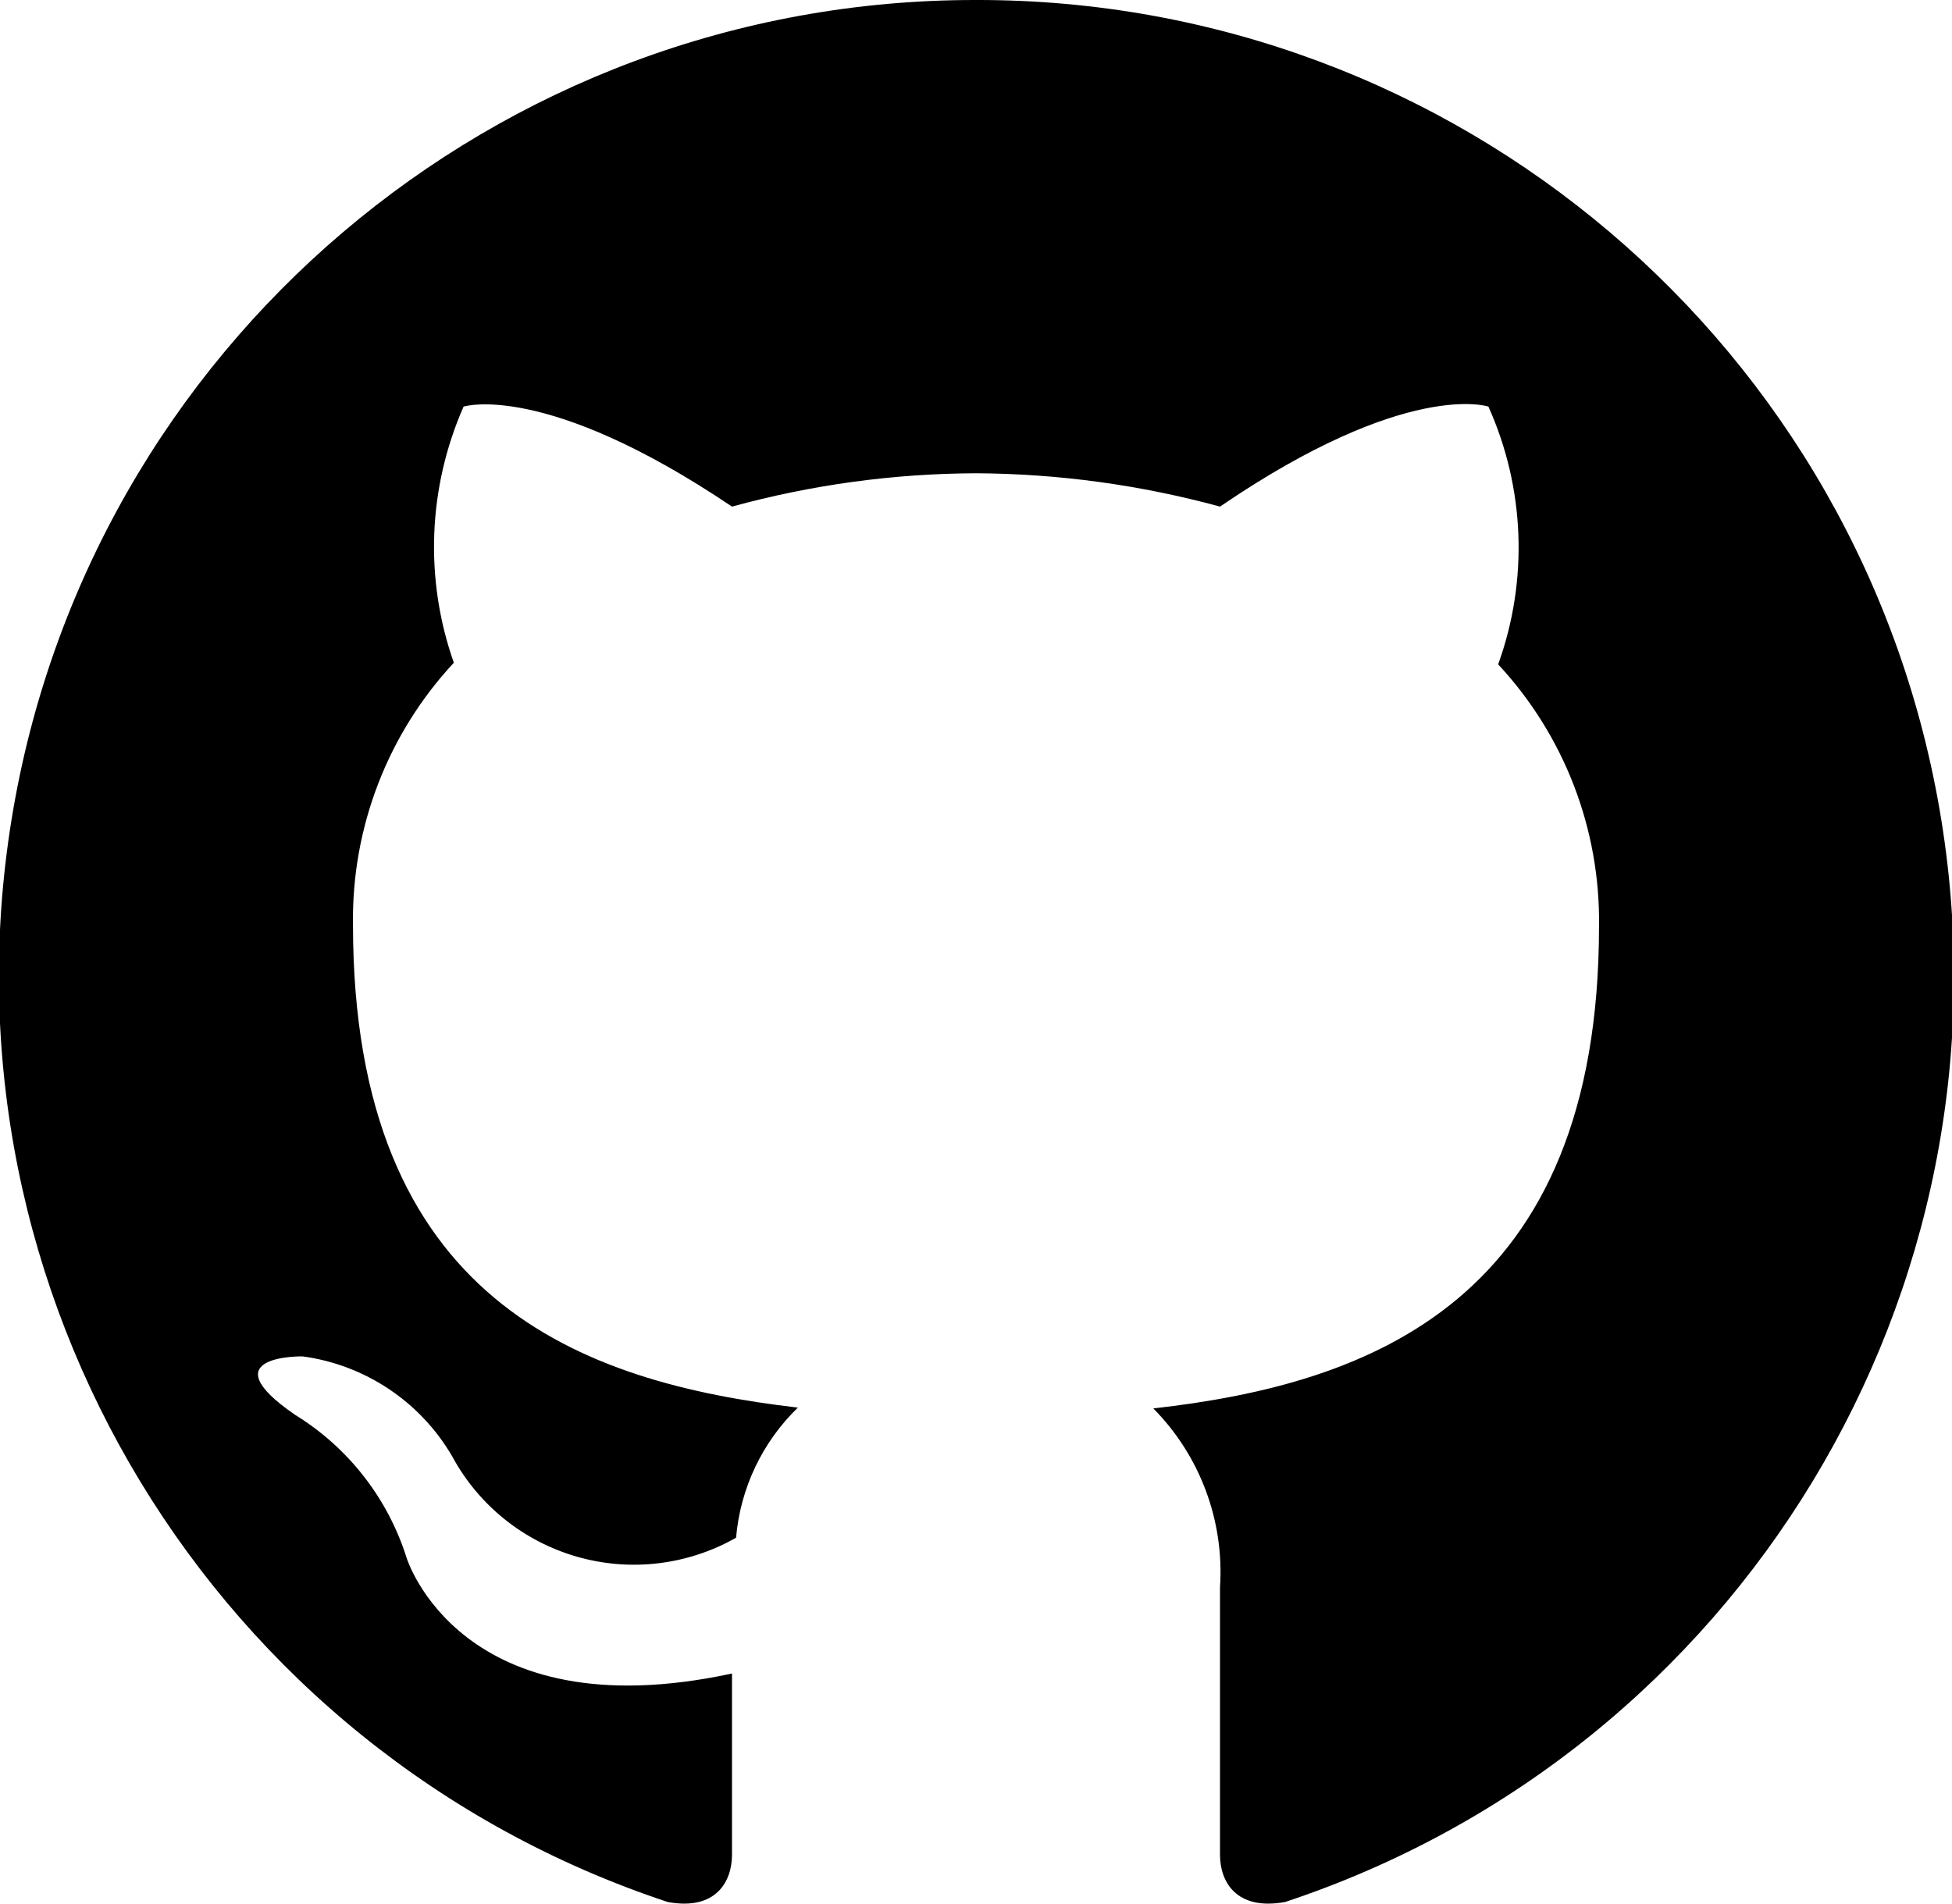
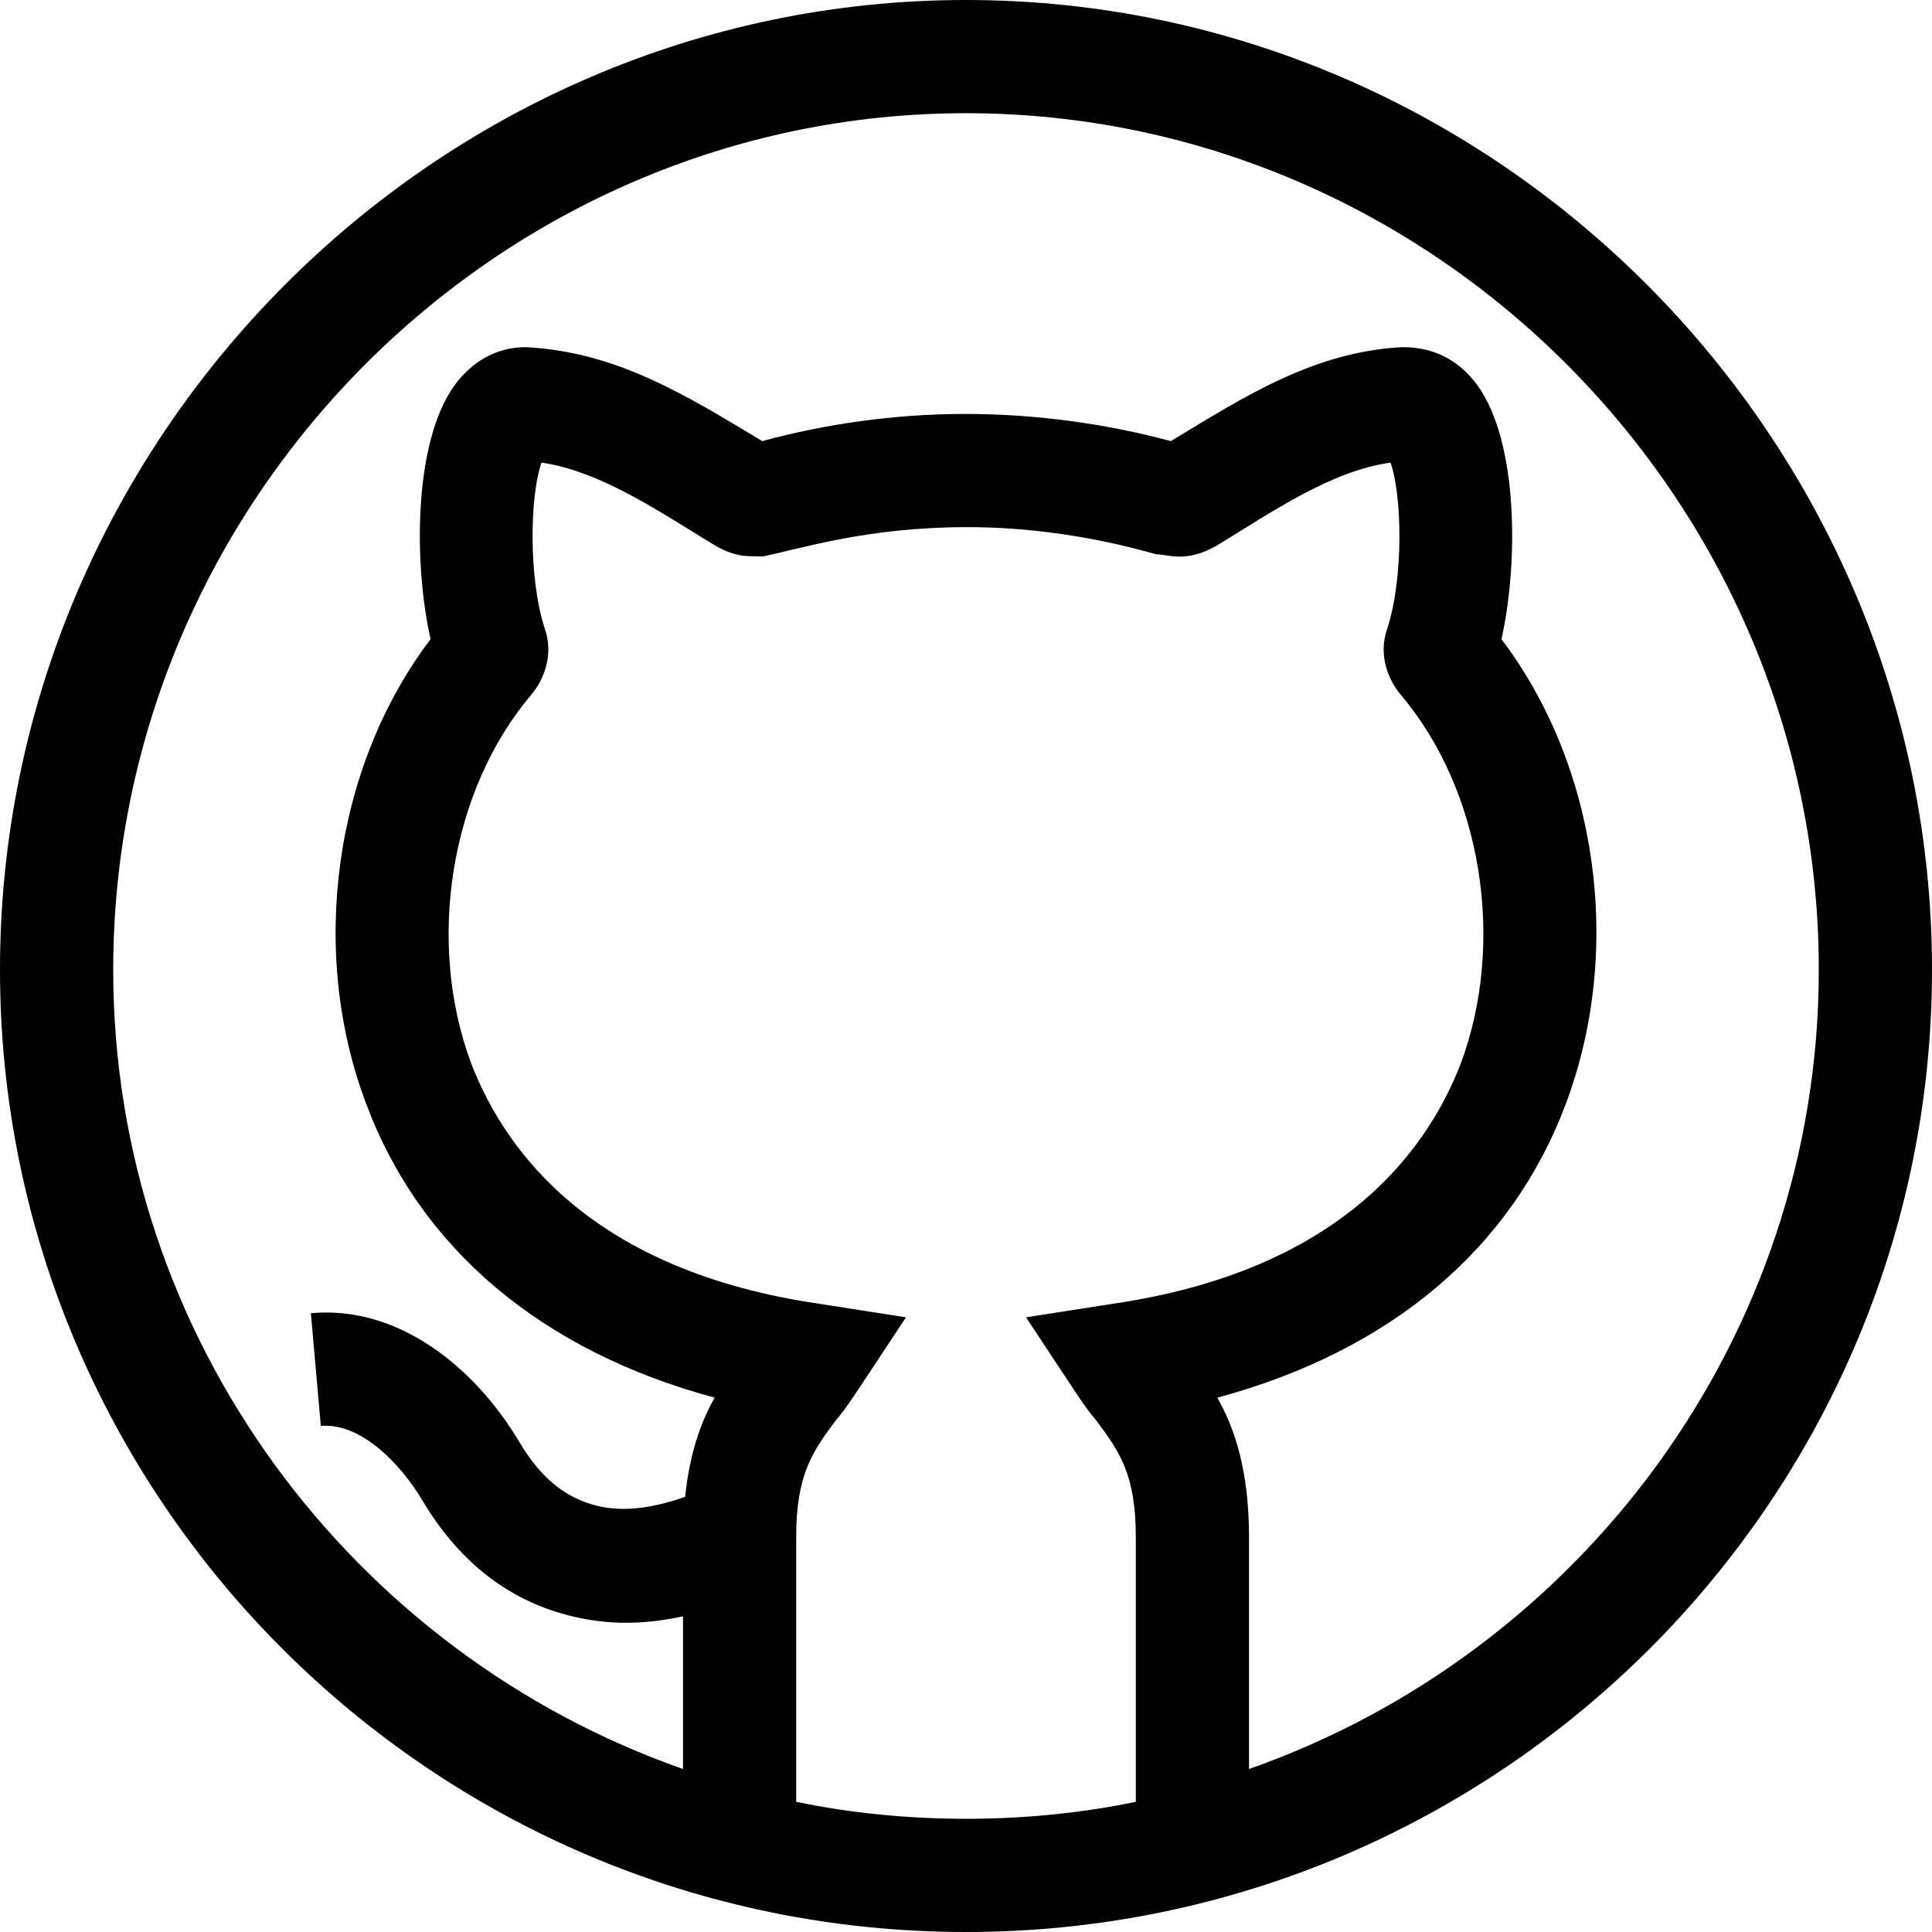
- <svg xmlns="http://www.w3.org/2000/svg" id="Layer_1" data-name="Layer 1" viewBox="0 0 24 23.41">
-   <path d="M12,0A12,12,0,0,0,8.21,23.39c.6.11.79-.26.79-.58V20.58c-3.34.72-4-1.42-4-1.42A3.19,3.19,0,0,0,3.63,17.4c-1.08-.74.09-.72.09-.72a2.52,2.52,0,0,1,1.84,1.23,2.54,2.54,0,0,0,3.49,1,2.53,2.53,0,0,1,.76-1.6C7.15,17,4.34,16,4.34,11.37A4.63,4.63,0,0,1,5.58,8.15,4.28,4.28,0,0,1,5.7,5s1-.32,3.3,1.23a11.49,11.49,0,0,1,3-.41,11.63,11.63,0,0,1,3,.41C17.3,4.66,18.3,5,18.3,5a4.23,4.23,0,0,1,.12,3.17,4.63,4.63,0,0,1,1.24,3.22c0,4.61-2.81,5.63-5.48,5.93A2.86,2.86,0,0,1,15,19.52v3.29c0,.32.19.69.8.58A12,12,0,0,0,12,0Z" />
+ <svg xmlns="http://www.w3.org/2000/svg" viewBox="0 0 512 512">
+   <path d="m256 0c-140.699 0-256 116.301-256 257 0 139.883 114.25 255 256 255 141.574 0 256-114.945 256-255 0-140.699-115.301-257-256-257zm45 477.5c-14.398 3-29.699 4.5-45 4.5s-30.602-1.5-45-4.5v-70.199c0-16.801 4.5-22.801 10.5-30.902 3.055-3.492 4.898-6.625 18.598-27.297l-23.098-3.602c-59.402-8.699-82.801-39.602-92.102-63.602-12-32.098-5.699-72.301 15.902-97.797 3.301-3.902 6-10.504 3.602-17.402-4.504-13.801-3.902-35.699-.902-44.102 15.906 2.273 32.262 13.668 45.902 21.902 6.285 3.668 9.582 2.699 12.598 3 10.961-2.281 28.059-7.801 54.301-7.801 16.199 0 33.301 2.398 50.102 7.199 3.004-.07 7.832 2.484 16.199-2.398 14.258-8.688 30.059-19.691 45.898-21.902 3 8.402 3.602 30.301-.898 44.102-2.402 6.898.297 13.5 3.602 17.402 21.598 25.5 27.898 65.699 15.898 97.797-9.301 24-32.699 54.902-92.102 63.602l-23.098 3.602c14.16 21.367 15.652 23.93 18.602 27.297 5.996 8.102 10.496 14.102 10.496 30.902zm30-8.699v-61.5c0-17.102-3.602-28.5-8.402-36.902 45.602-12.297 78.004-39.301 92.402-78 15.301-40.797 8.402-89.398-17.102-123 4.504-20.098 4.504-52.199-6.297-67.199-4.801-6.598-11.402-10.199-19.801-10.199-.301 0-.301 0-.301 0-23.262 1.258-41.57 12.973-61.199 24.898-18-4.801-36.301-7.199-54.602-7.199-18.598 0-37.199 2.699-53.695 7.199-20.664-12.461-38.797-23.672-62.703-24.898-7.5 0-14.102 3.602-18.902 10.199-10.797 15-10.797 47.102-6.297 67.199-25.504 33.602-32.402 82.5-17.102 123 14.398 38.699 46.801 65.703 92.402 78-3.723 6.512-6.668 14.914-7.828 26.285-9.211 3.176-17.199 4.211-24.629 2.027-7.836-2.316-13.941-7.547-19.246-16.469-11.914-20.016-32.207-36.355-55.312-34.23l2.637 29.883c10.699-.98 21.348 10.34 26.879 19.672 9.125 15.367 21.418 25.445 36.547 29.914 11.23 3.309 21.496 3.23 32.551.871v40.449c-87.301-30.602-151-114-151-211.801 0-124.199 101.801-227 226-227s226 102.801 226 227c0 97.801-63.699 181.199-151 211.801zm0 0" />
</svg>
